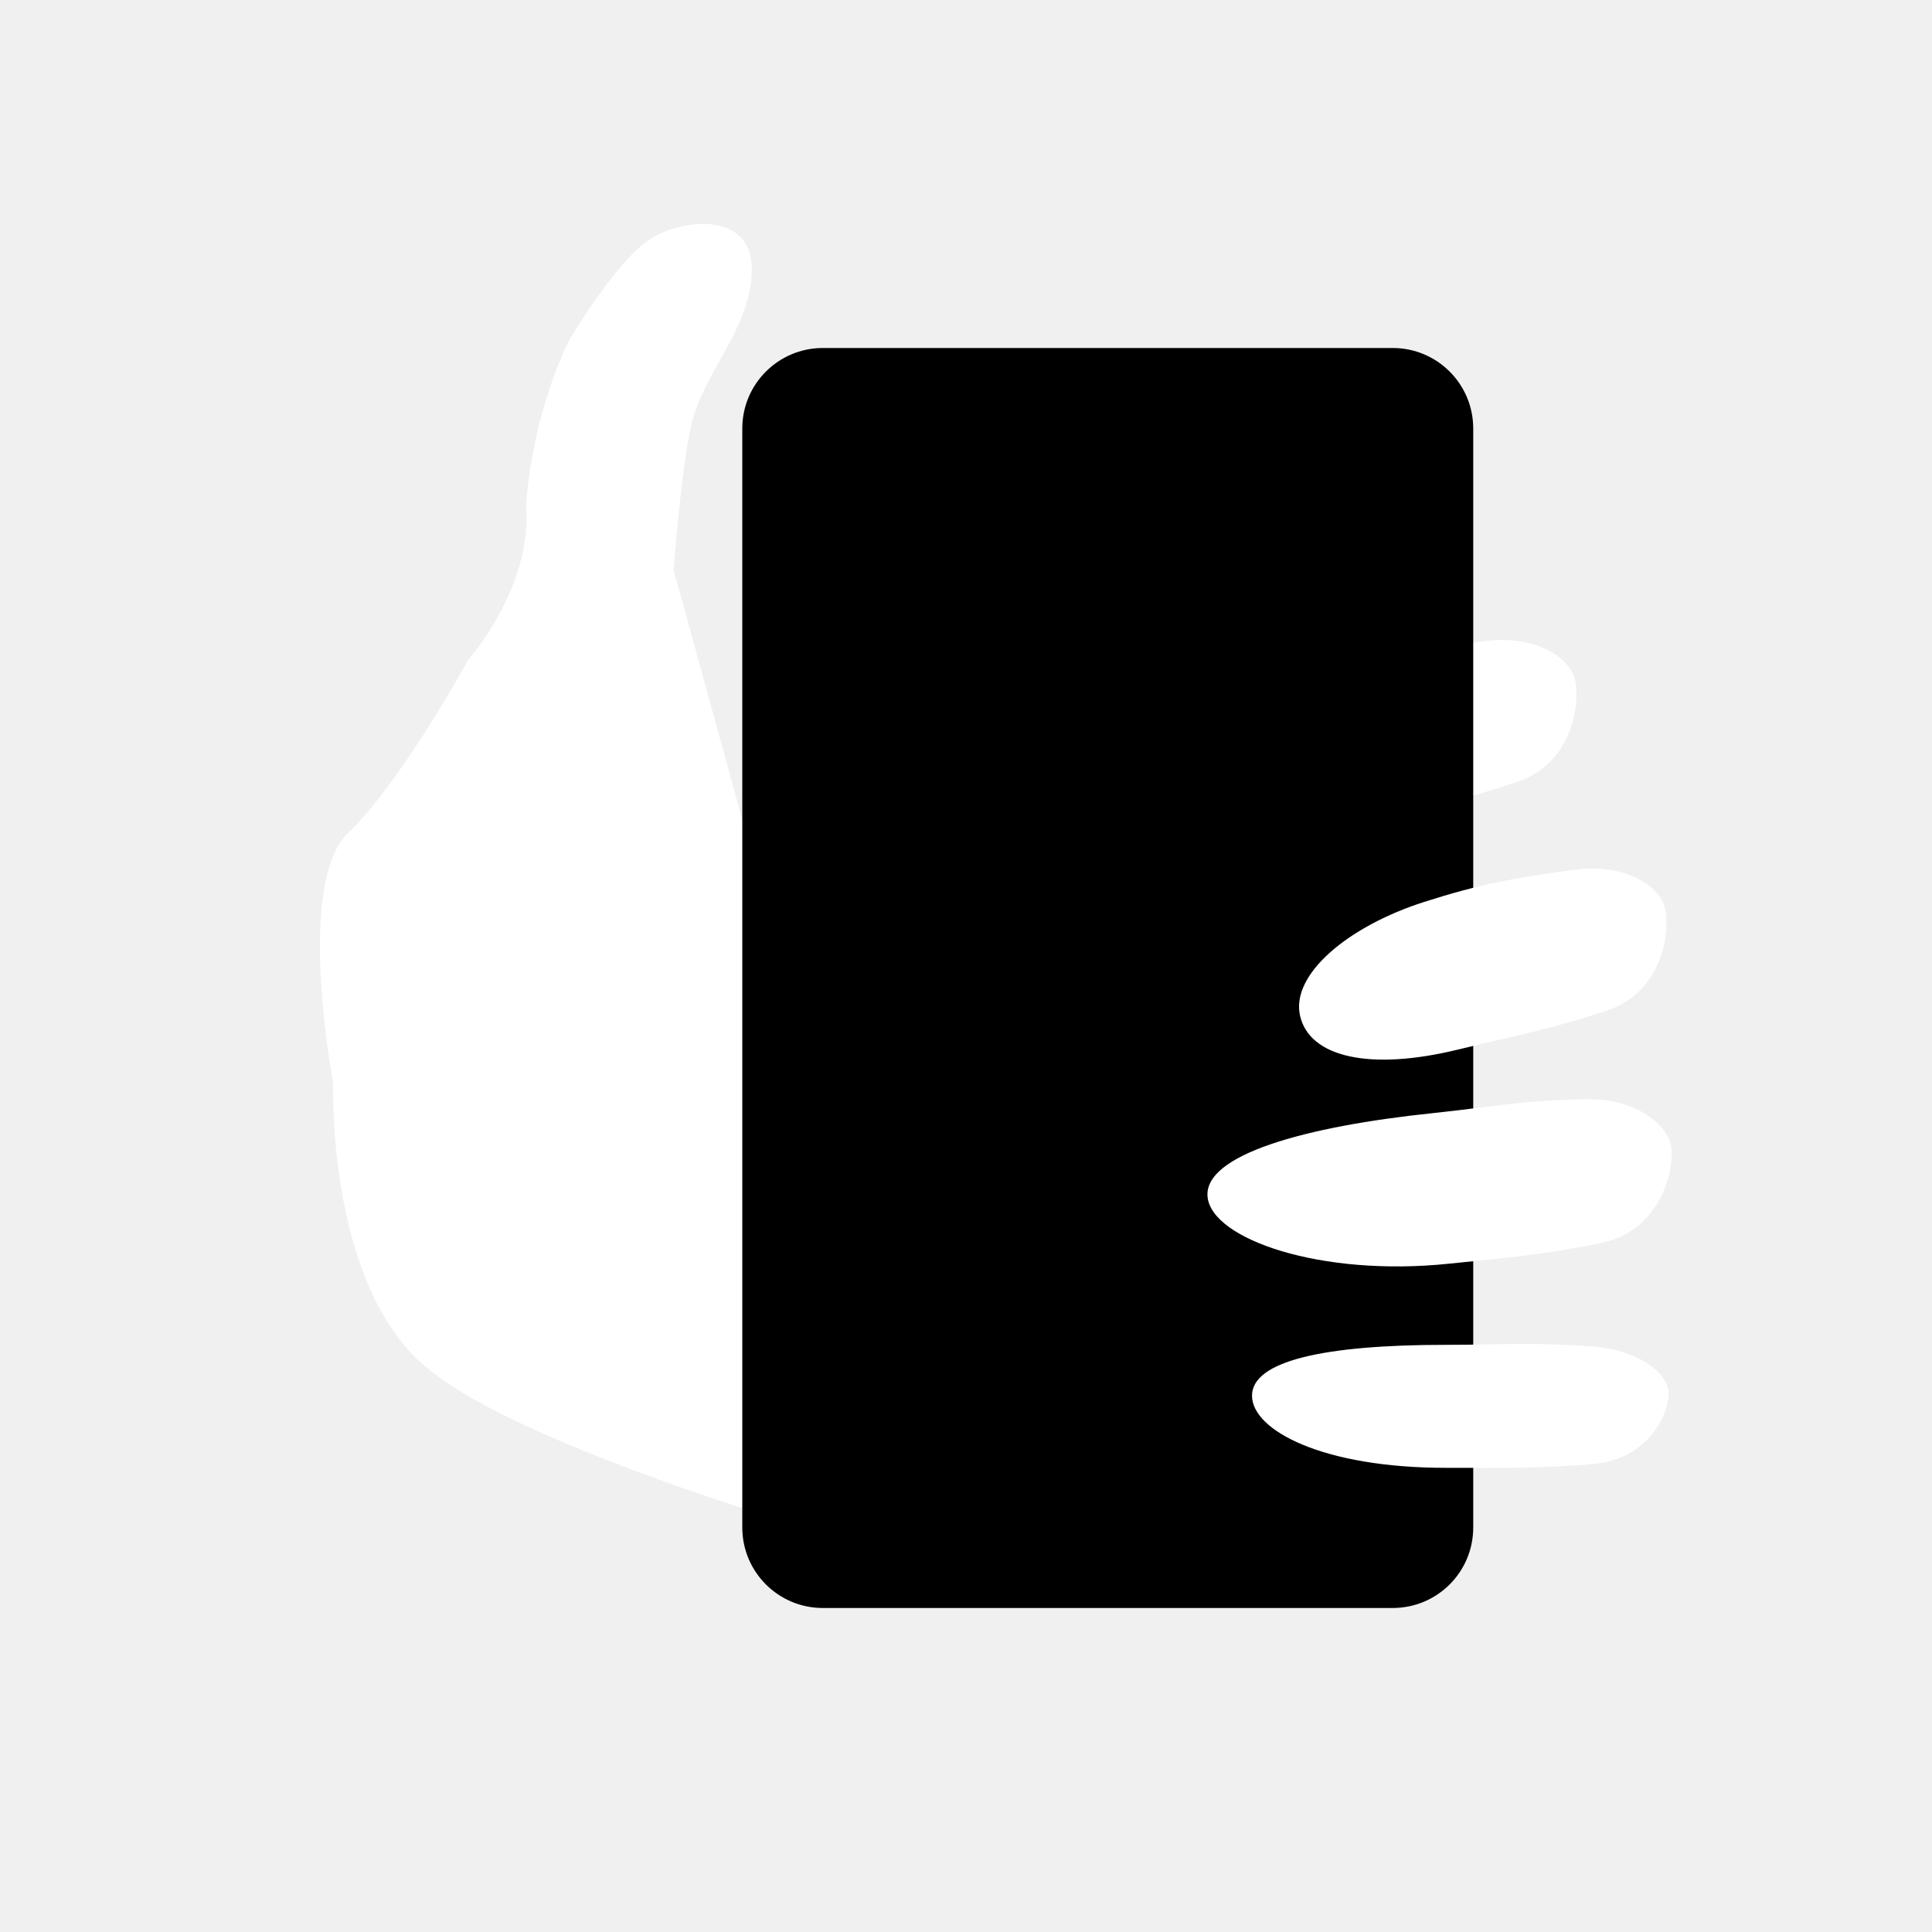
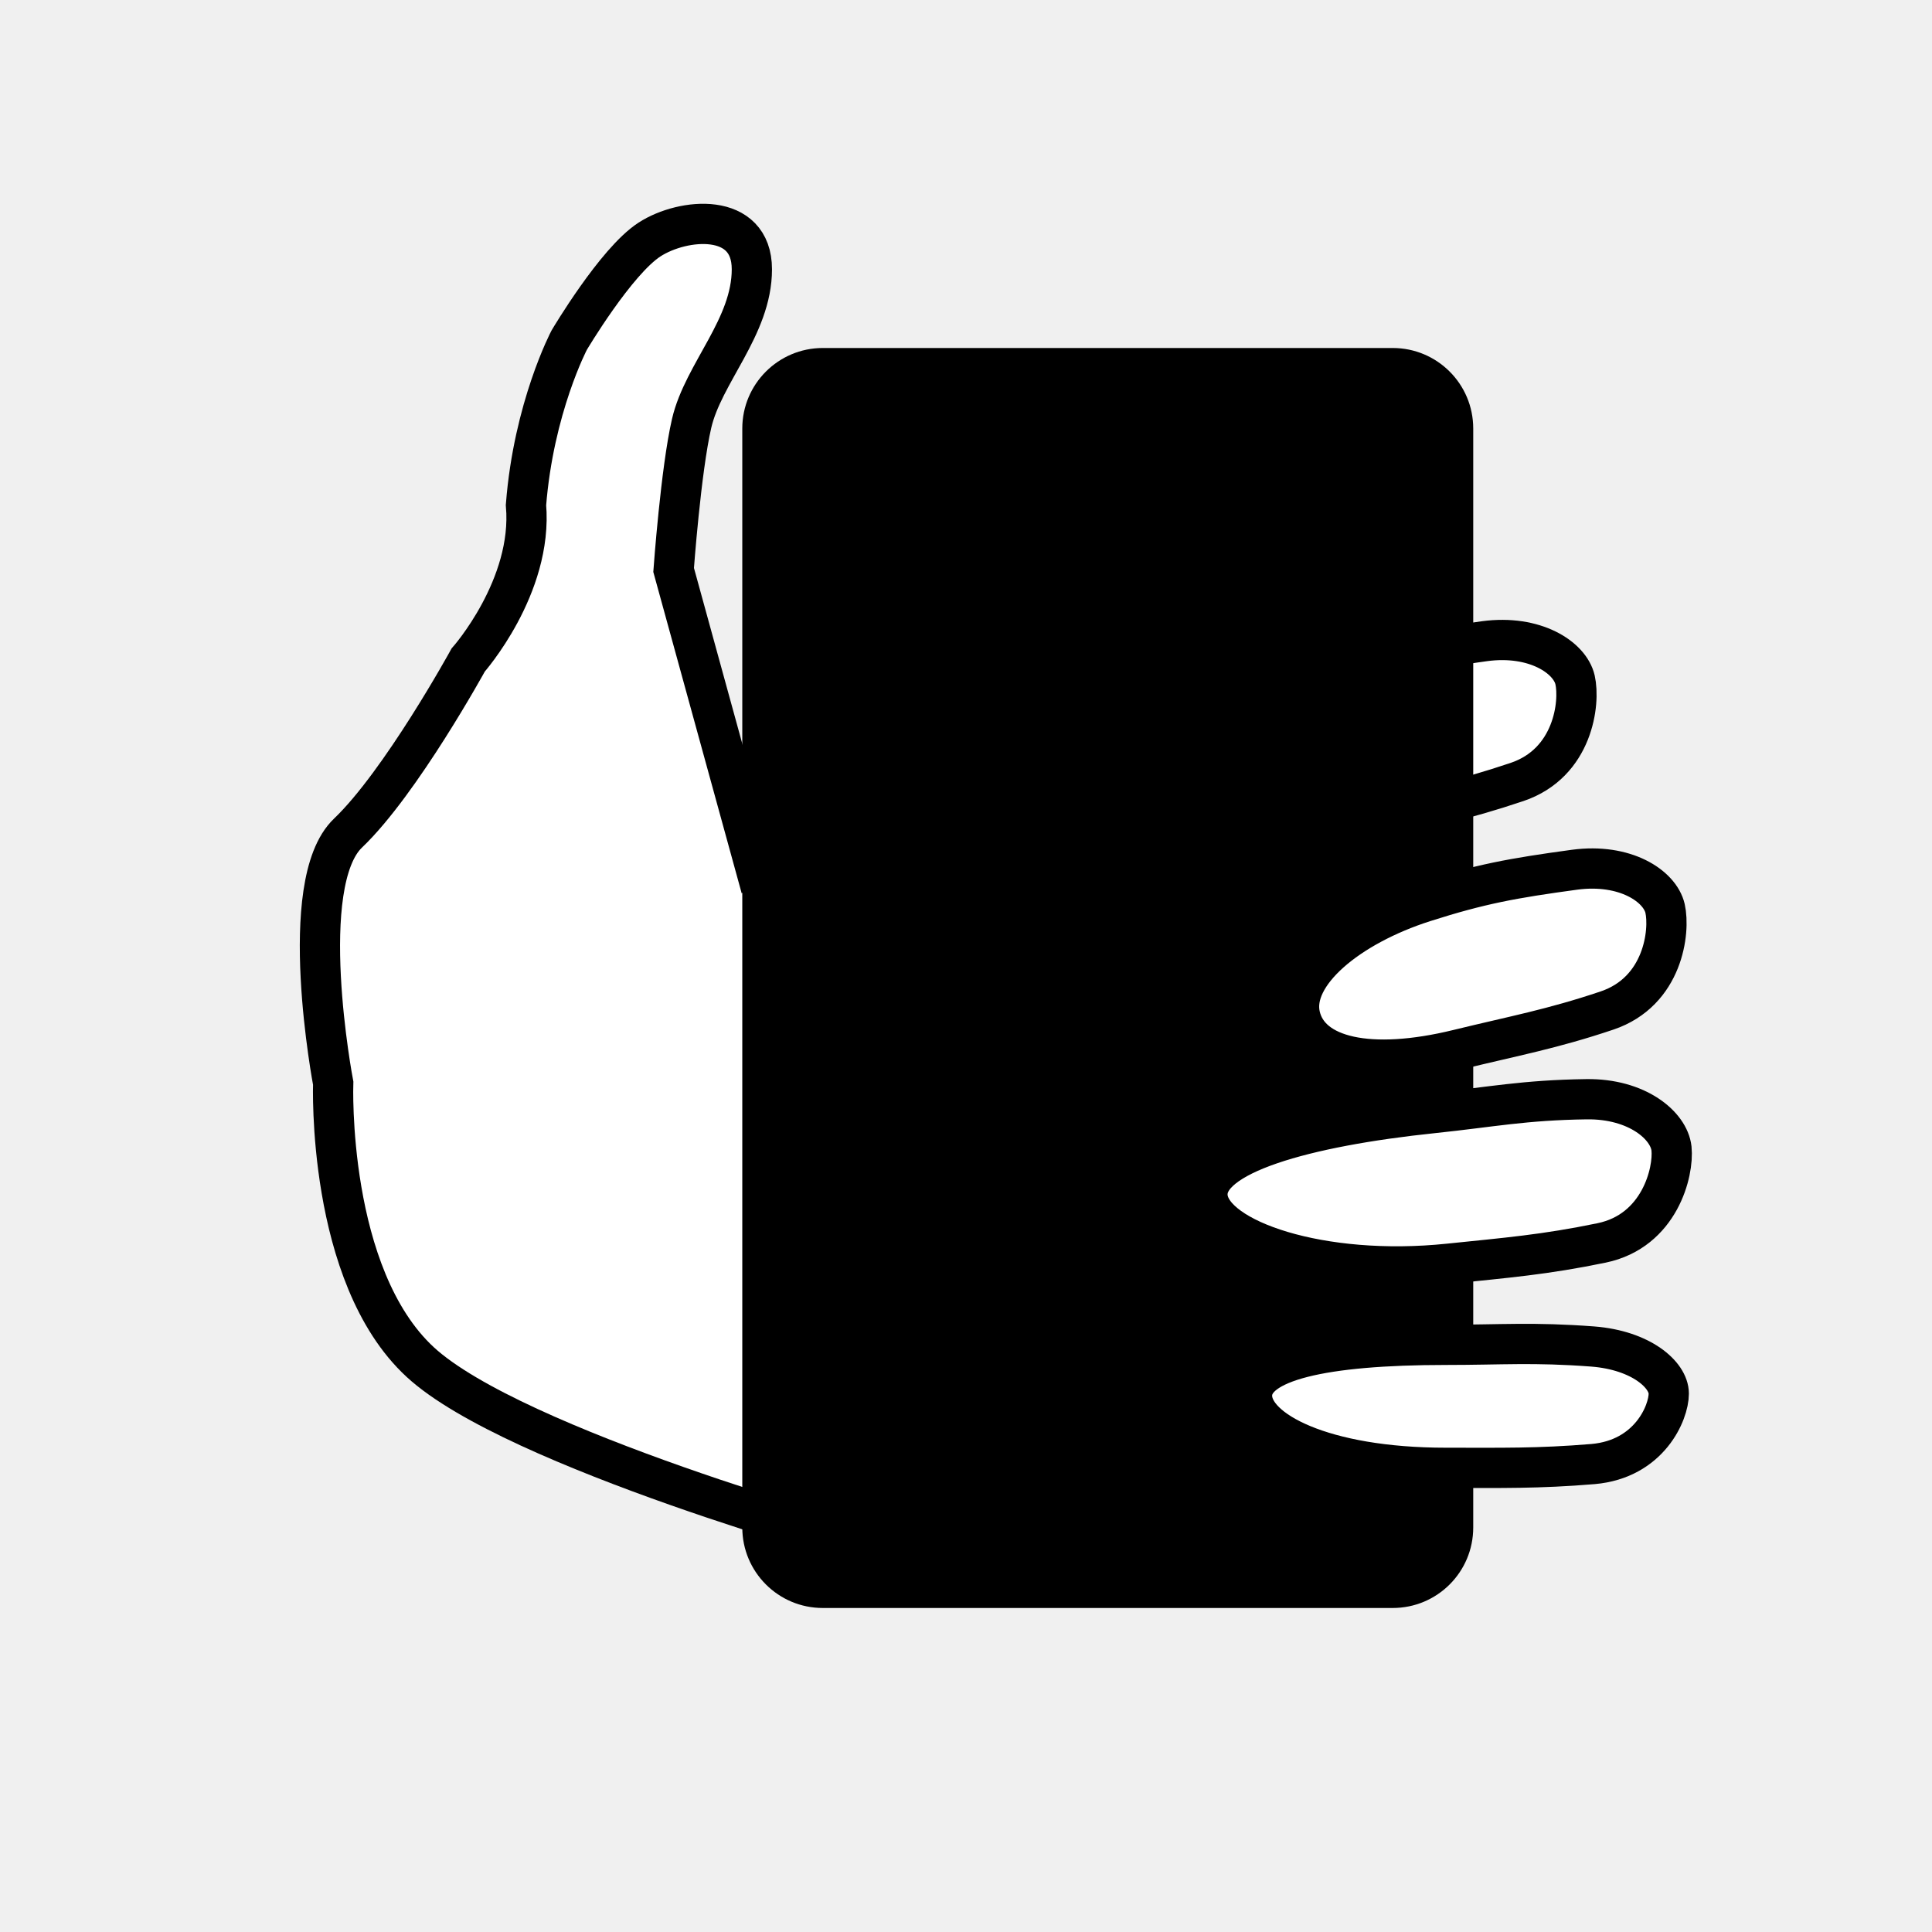
<svg xmlns="http://www.w3.org/2000/svg" width="24" height="24" viewBox="0 0 24.0 24.0">
-   <path fill="#FFFFFF" d="M19.566,8.446c0.064,0.284 -0.021,1.032 -0.721,1.268c-0.683,0.23 -1.149,0.324 -1.851,0.485c-1.559,0.357 -2.959,0.056 -3.076,-0.459c-0.118,-0.515 1.097,-1.018 2.656,-1.375c0.713,-0.163 1.097,-0.295 1.868,-0.4C19.068,7.881 19.502,8.167 19.566,8.446z" />
-   <path fill="#FFFFFF" d="M4.139,13.455c0,0 -0.473,-2.479 0.184,-3.106s1.493,-2.15 1.493,-2.15s0.807,-0.91 0.718,-1.925c0.095,-1.211 0.537,-2.049 0.537,-2.049s0.58,-0.98 0.998,-1.25S9.34,2.628 9.34,3.345s-0.603,1.29 -0.748,1.913C8.458,5.835 8.368,7.08 8.368,7.08l0.973,3.538l1.375,-1.375v9.947c0,0 -4.331,-1.194 -5.496,-2.27S4.139,13.455 4.139,13.455z" />
+   <path fill="#FFFFFF" stroke="#000000" stroke-width=".5" d="M19.566,8.446c0.064,0.284 -0.021,1.032 -0.721,1.268c-0.683,0.23 -1.149,0.324 -1.851,0.485c-1.559,0.357 -2.959,0.056 -3.076,-0.459c-0.118,-0.515 1.097,-1.018 2.656,-1.375c0.713,-0.163 1.097,-0.295 1.868,-0.4C19.068,7.881 19.502,8.167 19.566,8.446z" />
+   <path fill="#FFFFFF" stroke="#000000" stroke-width=".5" d="M4.139,13.455c0,0 -0.473,-2.479 0.184,-3.106s1.493,-2.15 1.493,-2.15s0.807,-0.91 0.718,-1.925c0.095,-1.211 0.537,-2.049 0.537,-2.049s0.58,-0.98 0.998,-1.25S9.34,2.628 9.34,3.345s-0.603,1.29 -0.748,1.913C8.458,5.835 8.368,7.08 8.368,7.08l0.973,3.538l1.375,-1.375v9.947c0,0 -4.331,-1.194 -5.496,-2.27S4.139,13.455 4.139,13.455z" />
  <path fill="#000000" d="M18.301,18.975c0,0.553 -0.447,1 -1,1h-7.08c-0.552,0 -1,-0.447 -1,-1V5.323c0,-0.552 0.448,-1 1,-1h7.08c0.553,0 1,0.448 1,1V18.975z" />
-   <path fill="#FFFFFF" d="M20.684,11.285c0.064,0.284 -0.021,1.032 -0.721,1.268c-0.683,0.23 -1.151,0.314 -1.851,0.485c-1.096,0.268 -1.845,0.095 -1.962,-0.419c-0.118,-0.515 0.597,-1.113 1.542,-1.415c0.696,-0.222 1.097,-0.295 1.868,-0.4C20.186,10.72 20.619,11.005 20.684,11.285z" />
-   <path fill="#FFFFFF" d="M20.73,17.312c0,0.236 -0.24,0.814 -0.941,0.875c-0.686,0.057 -1.141,0.047 -1.828,0.047c-1.529,0 -2.408,-0.466 -2.408,-0.896c0,-0.428 0.879,-0.632 2.408,-0.632c0.699,0 1.084,-0.035 1.826,0.021C20.387,16.774 20.73,17.079 20.73,17.312z" />
-   <path fill="#FFFFFF" d="M20.764,14.268c0.03,0.289 -0.146,1.022 -0.868,1.172c-0.706,0.146 -1.181,0.184 -1.896,0.258c-1.591,0.166 -2.944,-0.303 -2.999,-0.828s1.212,-0.877 2.804,-1.043c0.727,-0.076 1.124,-0.161 1.902,-0.172C20.337,13.646 20.733,13.982 20.764,14.268z" />
+   <path fill="#FFFFFF" stroke="#000000" stroke-width=".5" d="M20.684,11.285c0.064,0.284 -0.021,1.032 -0.721,1.268c-0.683,0.23 -1.151,0.314 -1.851,0.485c-1.096,0.268 -1.845,0.095 -1.962,-0.419c-0.118,-0.515 0.597,-1.113 1.542,-1.415c0.696,-0.222 1.097,-0.295 1.868,-0.4C20.186,10.72 20.619,11.005 20.684,11.285z" />
+   <path fill="#FFFFFF" stroke="#000000" stroke-width=".5" d="M20.73,17.312c0,0.236 -0.24,0.814 -0.941,0.875c-0.686,0.057 -1.141,0.047 -1.828,0.047c-1.529,0 -2.408,-0.466 -2.408,-0.896c0,-0.428 0.879,-0.632 2.408,-0.632c0.699,0 1.084,-0.035 1.826,0.021C20.387,16.774 20.73,17.079 20.73,17.312z" />
+   <path fill="#FFFFFF" stroke="#000000" stroke-width=".5" d="M20.764,14.268c0.03,0.289 -0.146,1.022 -0.868,1.172c-0.706,0.146 -1.181,0.184 -1.896,0.258c-1.591,0.166 -2.944,-0.303 -2.999,-0.828s1.212,-0.877 2.804,-1.043c0.727,-0.076 1.124,-0.161 1.902,-0.172C20.337,13.646 20.733,13.982 20.764,14.268z" />
</svg>
